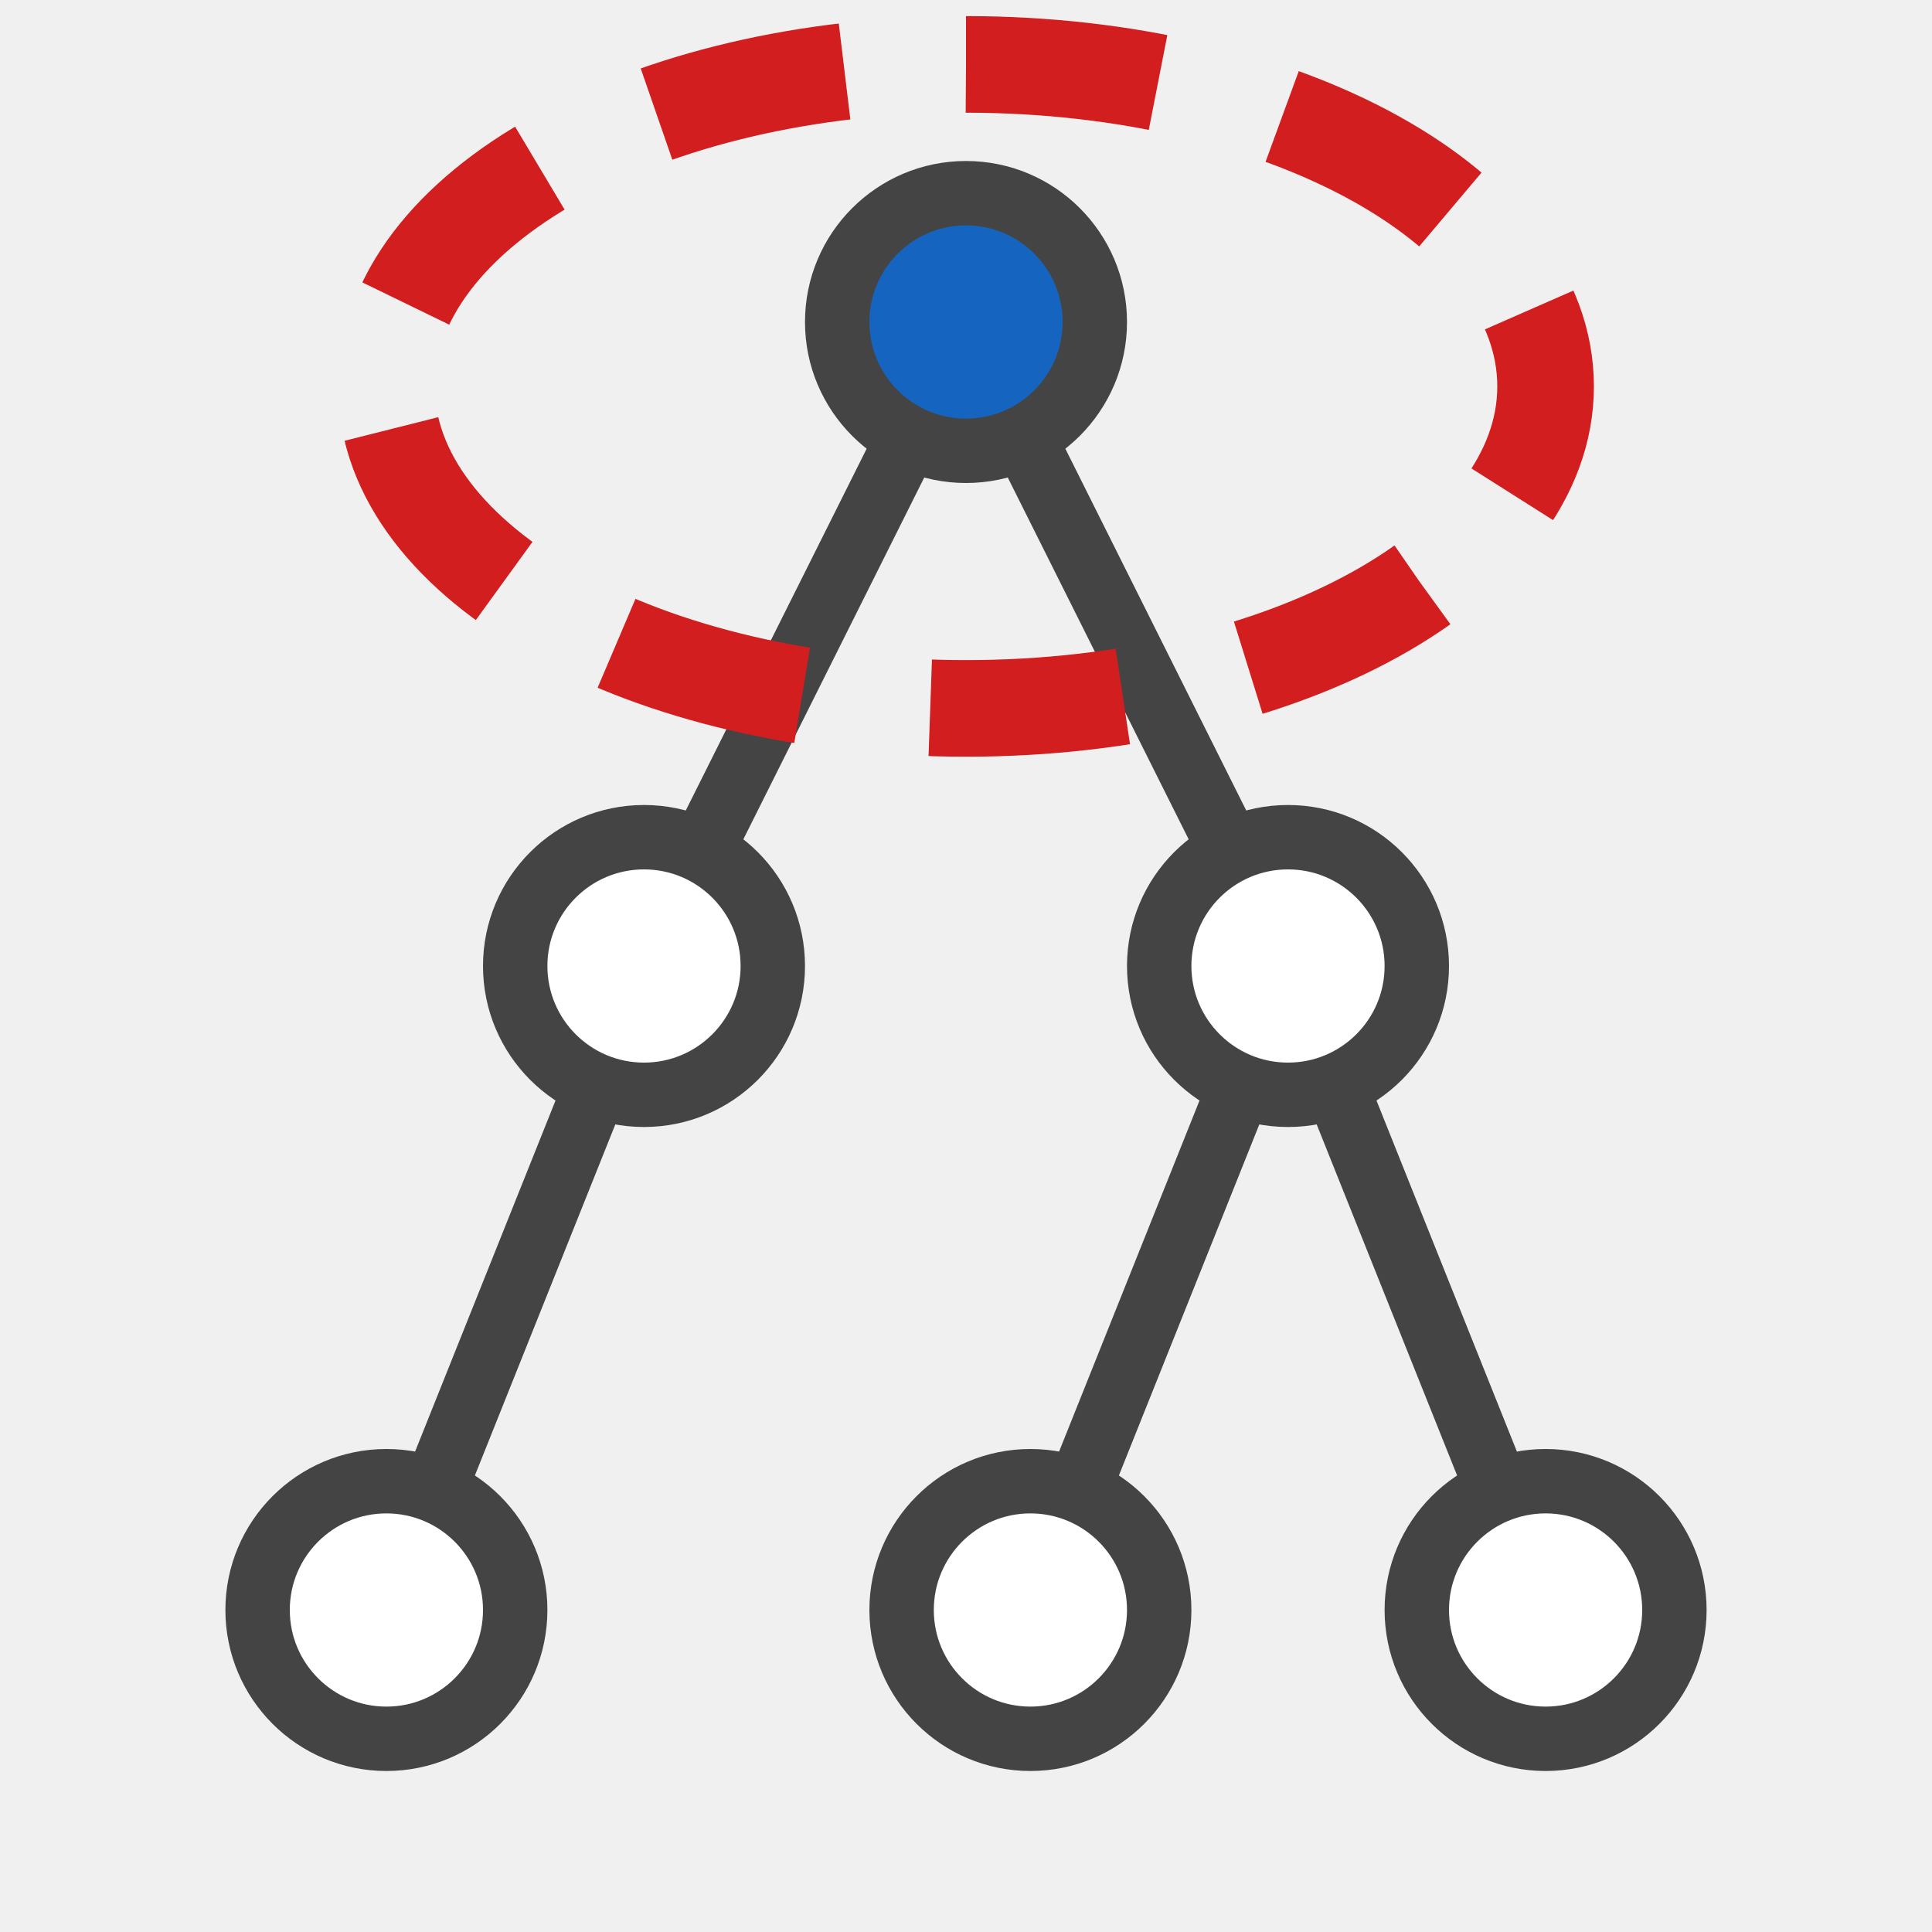
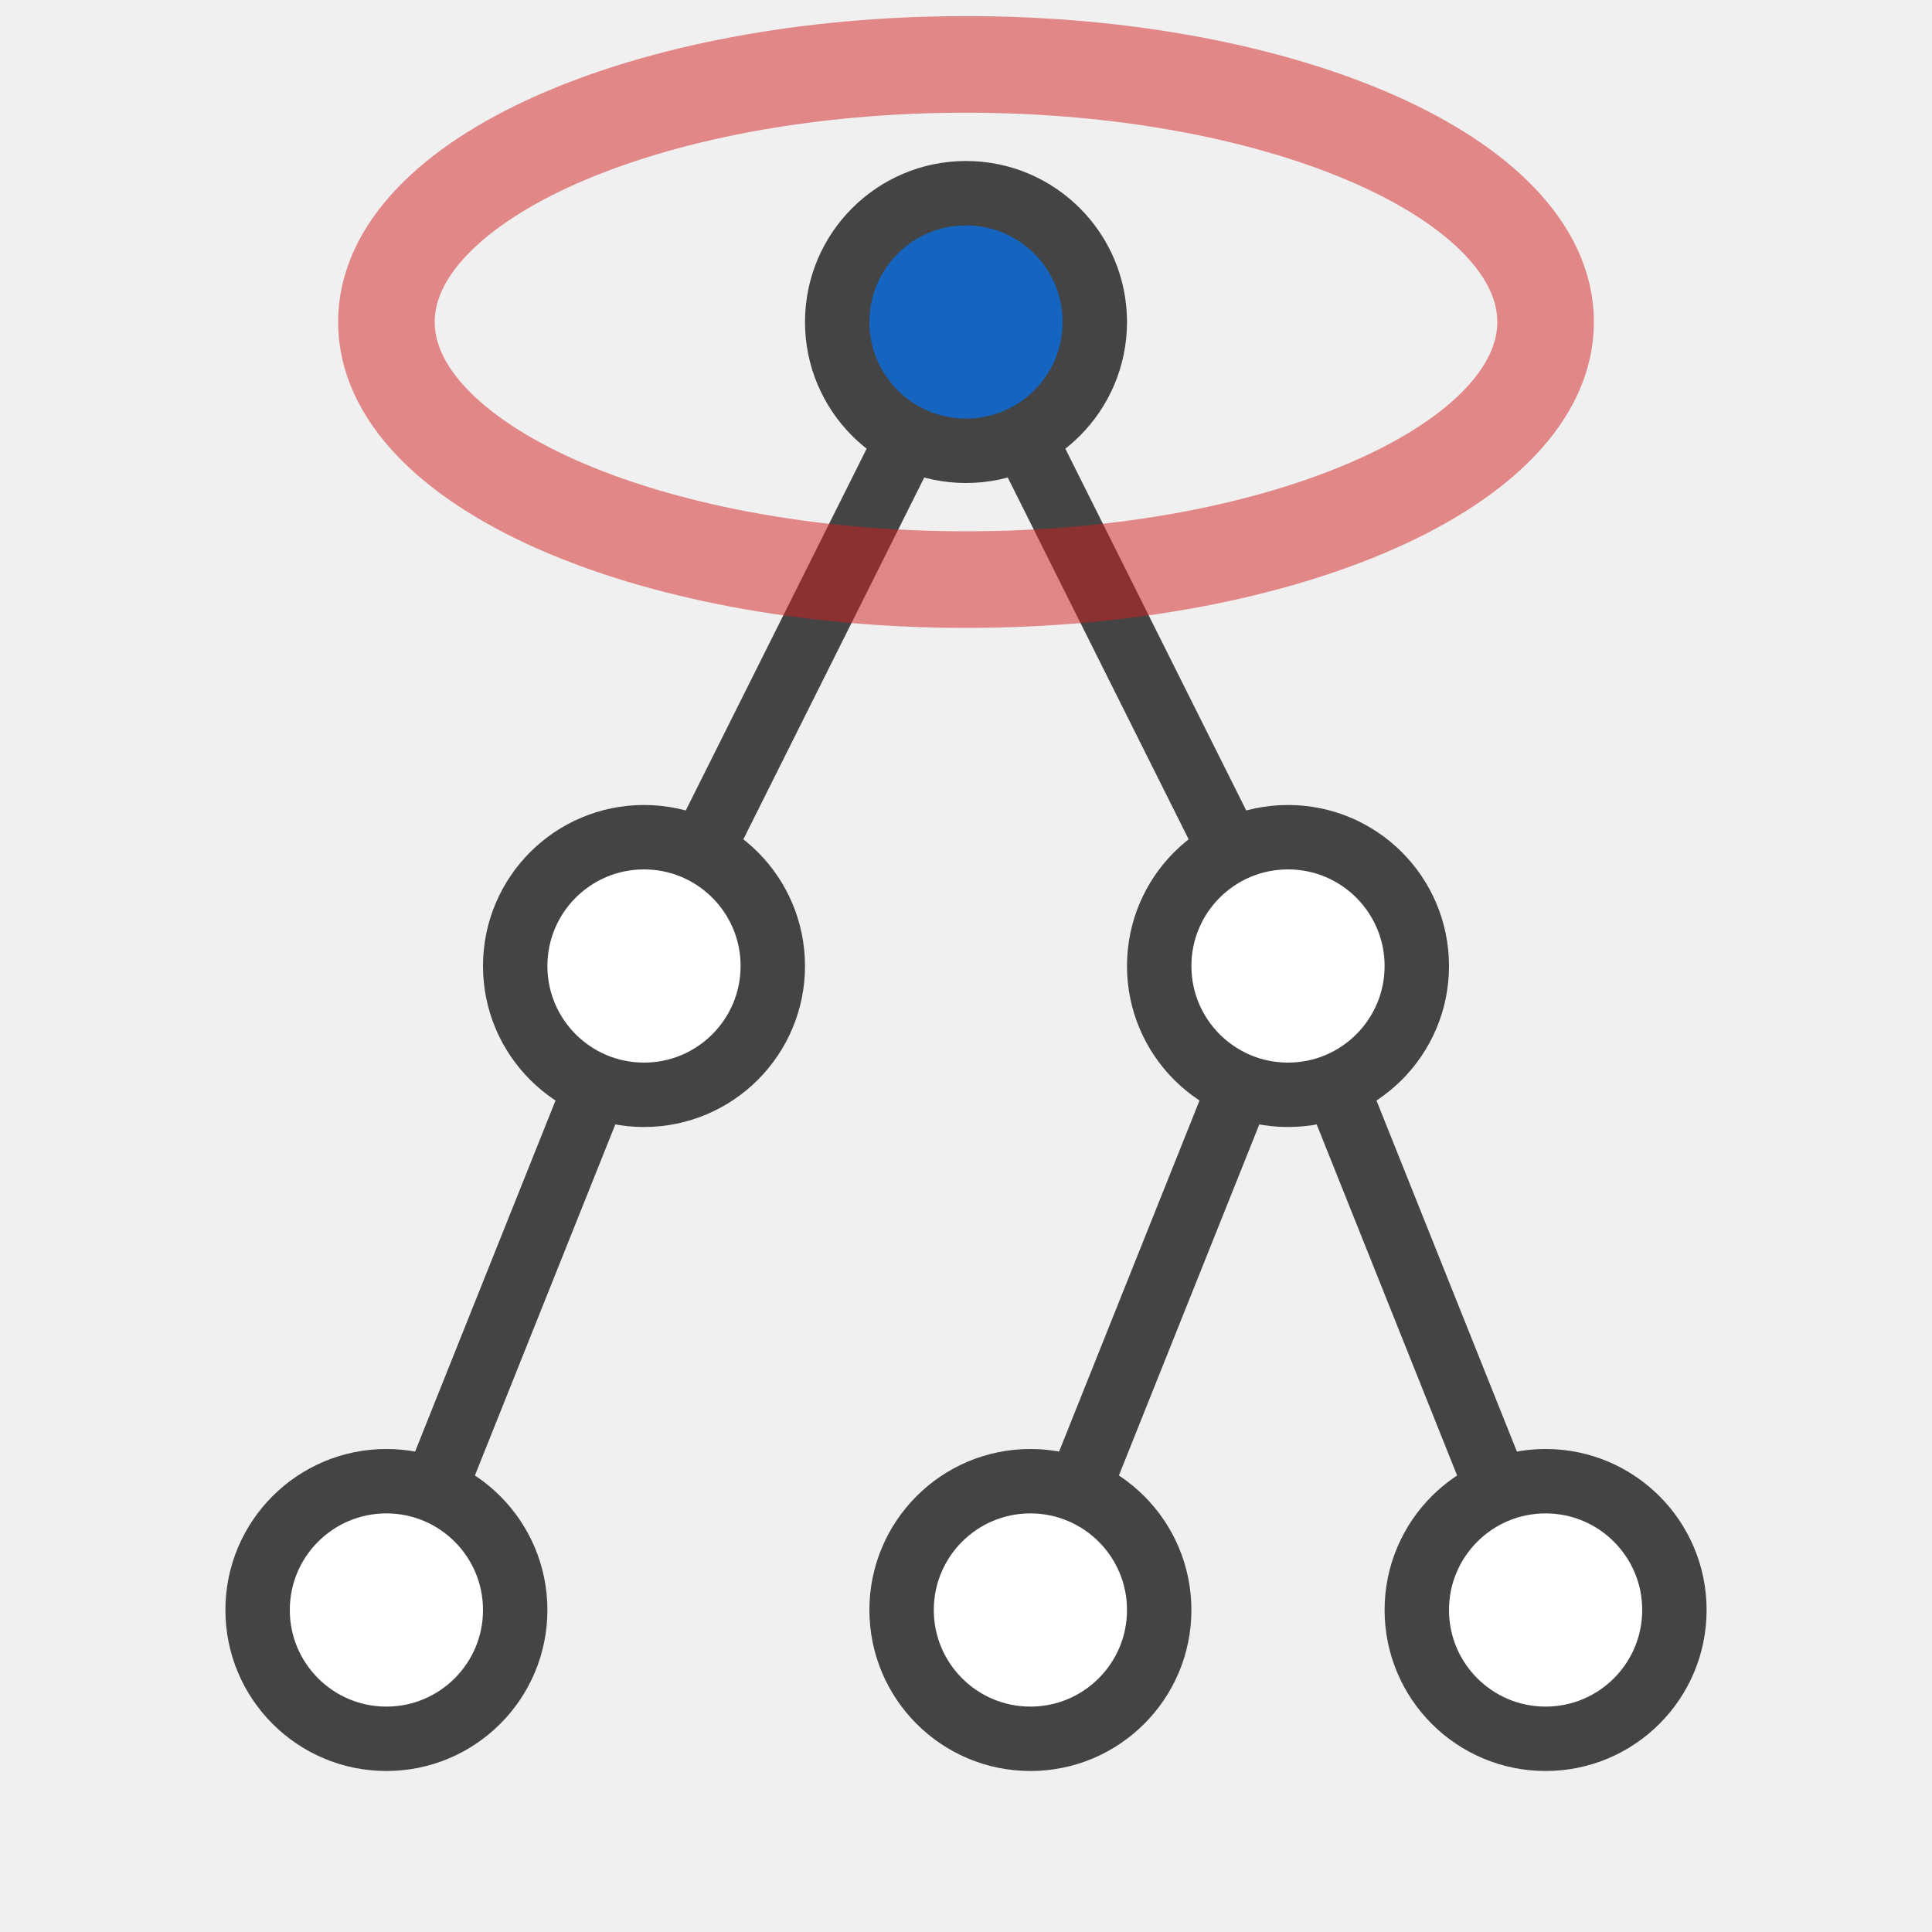
<svg xmlns="http://www.w3.org/2000/svg" version="1.1" viewBox="-15 -5 30 30" style="fill:#FFFFFF;stroke:#444444">
  <line x1="0" y1="0" x2="-5" y2="10" />
  <line x1="0" y1="0" x2="5" y2="10" />
  <line x1="-9" y1="20" x2="-5" y2="10" />
  <line x1="1" y1="20" x2="5" y2="10" />
  <line x1="9" y1="20" x2="5" y2="10" />
  <circle cx="0" cy="0" r="2" fill="#1565c0" />
  <circle cx="-5" cy="10" r="2" />
  <circle cx="5" cy="10" r="2" />
  <circle cx="-9" cy="20" r="2" />
  <circle cx="1" cy="20" r="2" />
  <circle cx="9" cy="20" r="2" />
-   <rect x="-9" y="-4" width="18" height="10" rx="10" ry="10" fill="none" stroke="#D21E1E" stroke-dasharray="3 2" stroke-width="1.5" />
+   <rect x="-9" y="-4" width="18" height="8" rx="10" ry="10" fill="none" stroke="#D21E1E" stroke-width="1.5" stroke-opacity="0.5" />
</svg>
